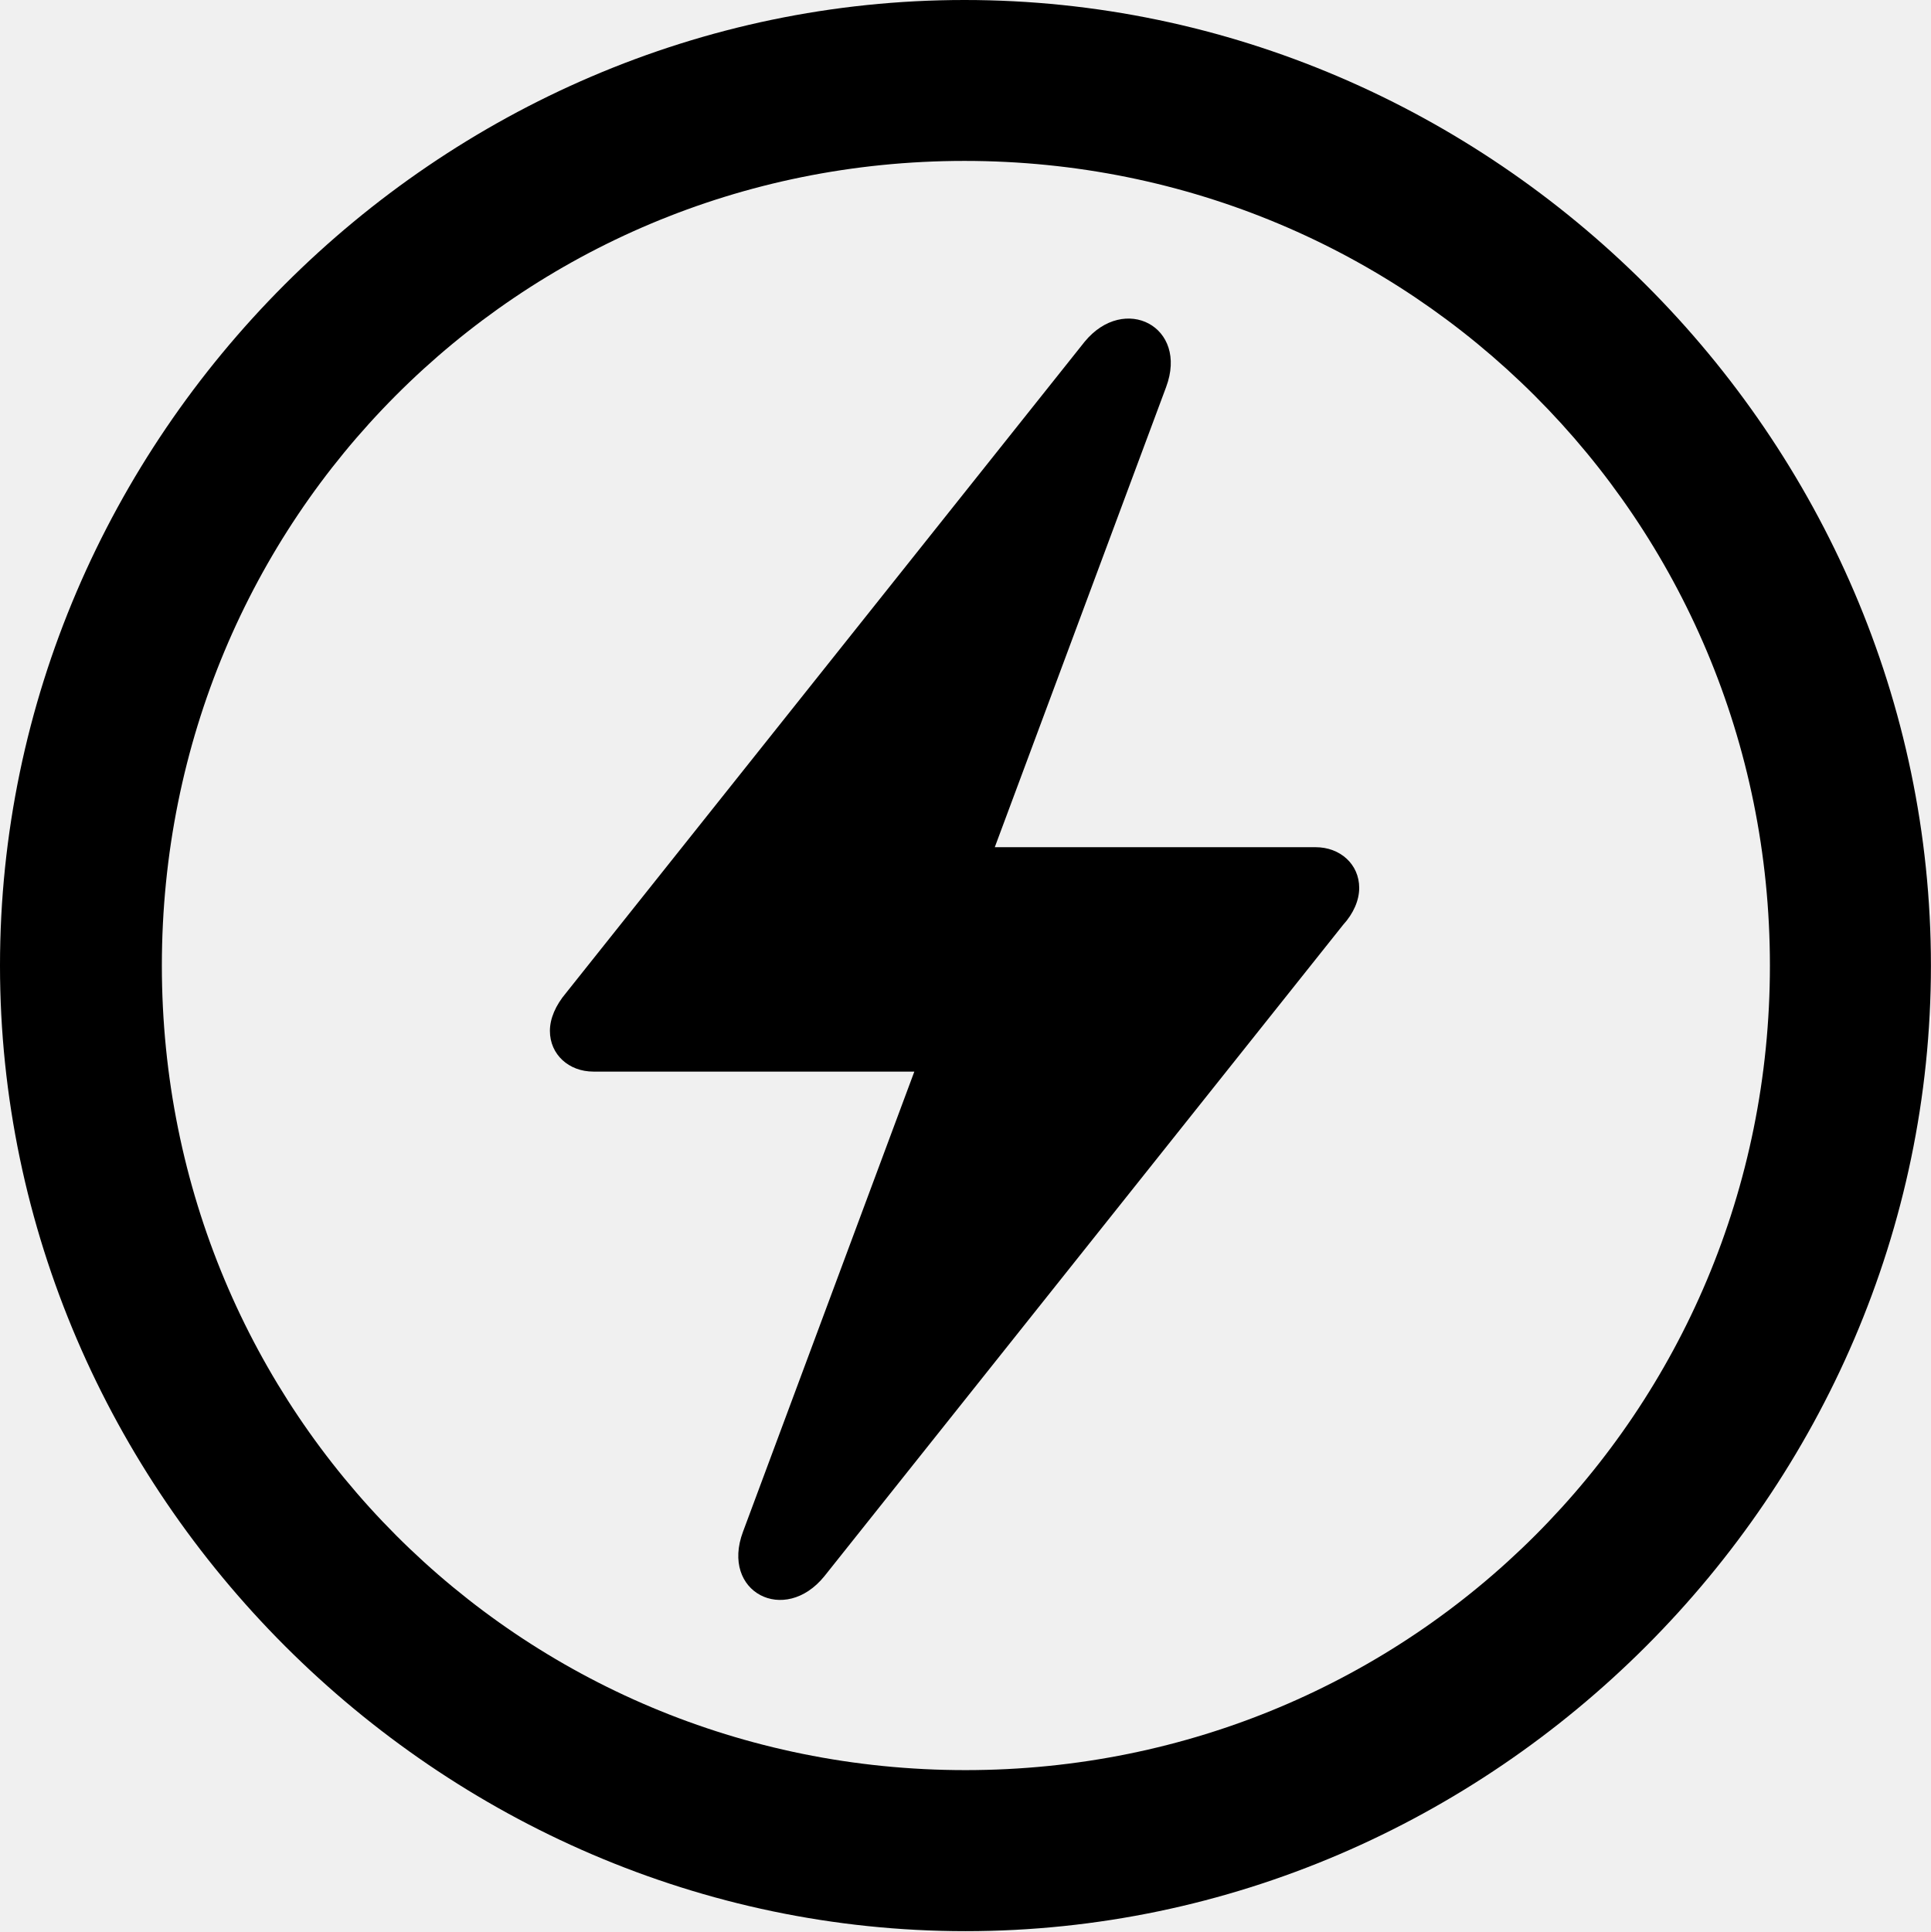
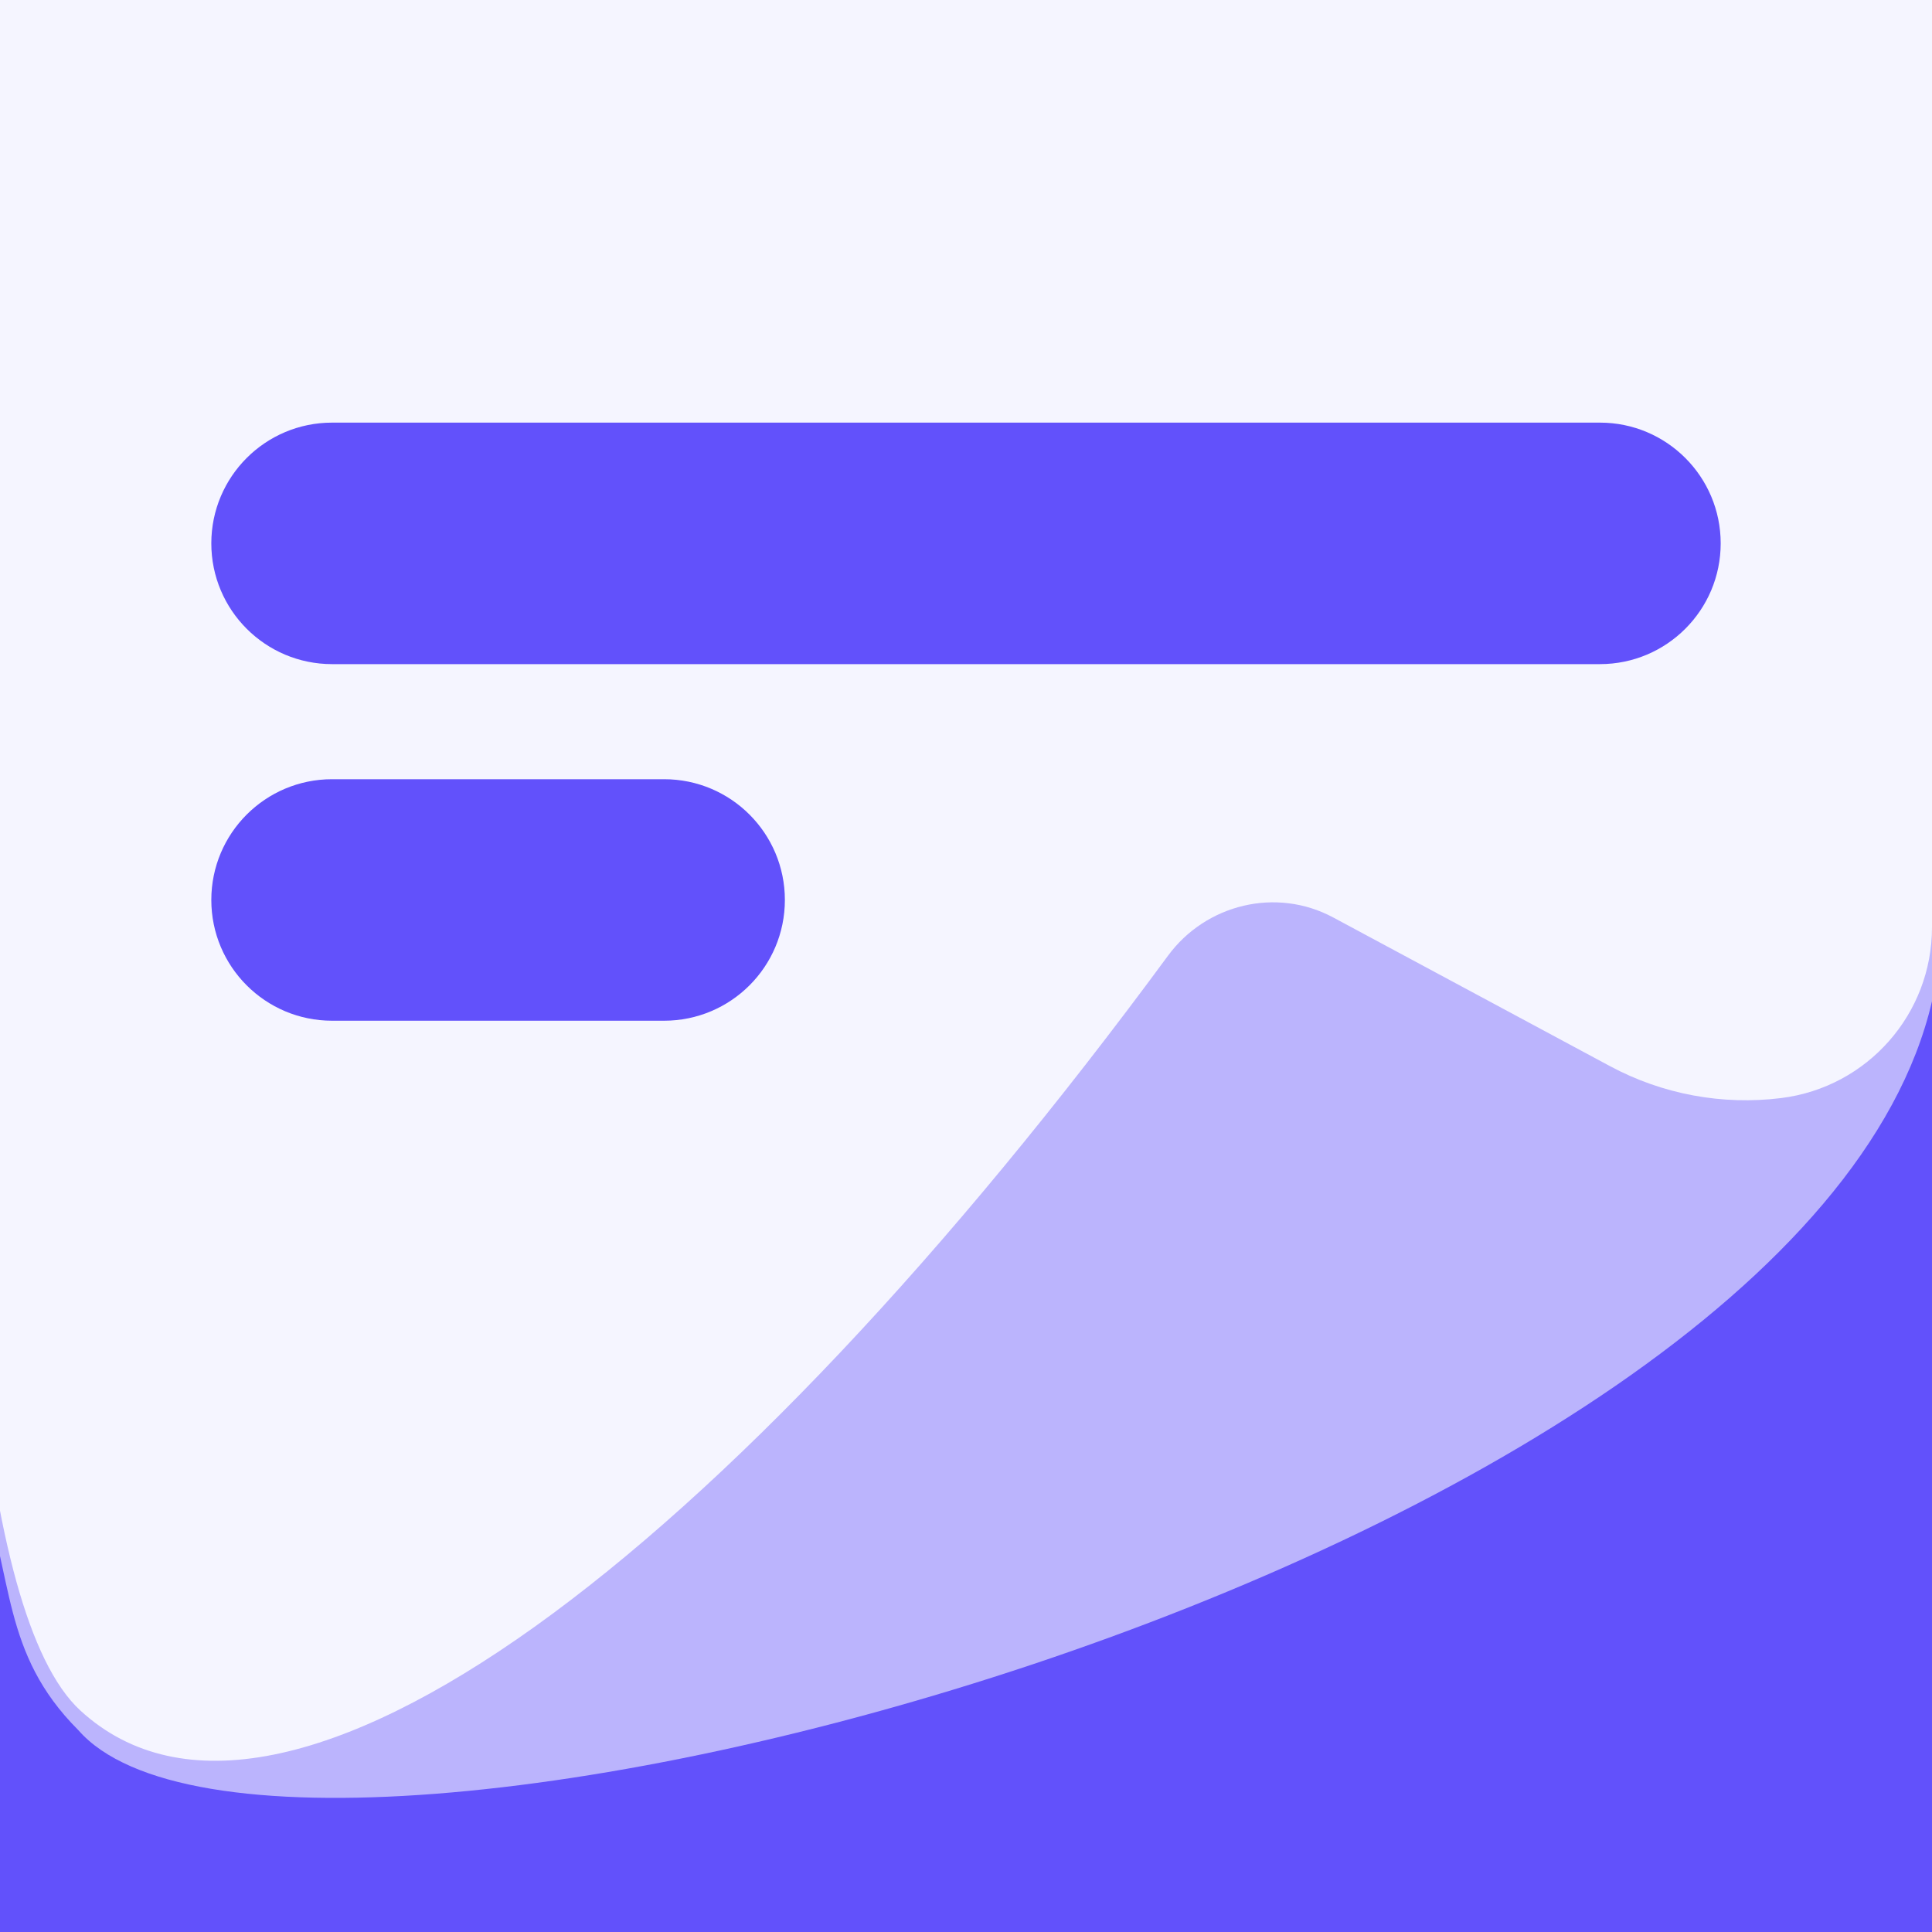
- <svg xmlns="http://www.w3.org/2000/svg" version="1.1" viewBox="0 0 15.938 15.945">
-   <path d="M7.969 15.938C12.328 15.938 15.938 12.32 15.938 7.969C15.938 3.609 12.32 0 7.961 0C3.609 0 0 3.609 0 7.969C0 12.32 3.617 15.938 7.969 15.938ZM7.969 14.609C4.281 14.609 1.336 11.656 1.336 7.969C1.336 4.281 4.273 1.328 7.961 1.328C11.648 1.328 14.609 4.281 14.609 7.969C14.609 11.656 11.656 14.609 7.969 14.609Z" />
-   <path d="M4.539 8.508C4.539 8.703 4.695 8.844 4.898 8.844L7.547 8.844L6.133 12.641C5.945 13.141 6.477 13.414 6.805 13.008L11.086 7.633C11.172 7.539 11.219 7.43 11.219 7.328C11.219 7.133 11.062 6.992 10.859 6.992L8.211 6.992L9.625 3.195C9.812 2.695 9.281 2.422 8.953 2.82L4.672 8.195C4.586 8.297 4.539 8.406 4.539 8.508Z" />
+ <svg xmlns="http://www.w3.org/2000/svg" width="1024" height="1024" viewBox="0 0 1024 1024" fill="none">
+   <g clip-path="url(#clip0_12139_47269)">
+     <rect width="1024" height="1024" fill="#BBB4FD" />
+     <path d="M1024 530.678C954.665 829.356 149.5 1040.5 41.5 917C0.5 876 7.541 835.868 -11 785L-29.5 1028L1024 1023.99C1024 1023.99 1093.33 232 1024 530.678Z" fill="#6251FB" />
+     <path d="M42.667 906.678C-69.332 804.011 -0 0 -0 0H1024V491.477C1024 537.479 989.745 576.282 944.098 581.988C912.808 585.899 881.077 579.984 853.298 565.061L706.627 486.271C676.59 470.135 639.258 479.093 619.051 506.557C385.634 823.803 149.338 1004.46 42.667 906.678Z" fill="#F5F5FF" />
+     <path d="M112 288C112 252.654 140.654 224 176 224H848C883.346 224 912 252.654 912 288C912 323.346 883.346 352 848 352H176C140.654 352 112 323.346 112 288Z" fill="#6251FB" />
+     <path d="M112 477C112 441.654 140.654 413 176 413H352C387.346 413 416 441.654 416 477C416 512.346 387.346 541 352 541H176C140.654 541 112 512.346 112 477Z" fill="#6251FB" />
+   </g>
+   <defs>
+     <clipPath id="clip0_12139_47269">
+       <rect width="1024" height="1024" fill="white" />
+     </clipPath>
+   </defs>
</svg>
